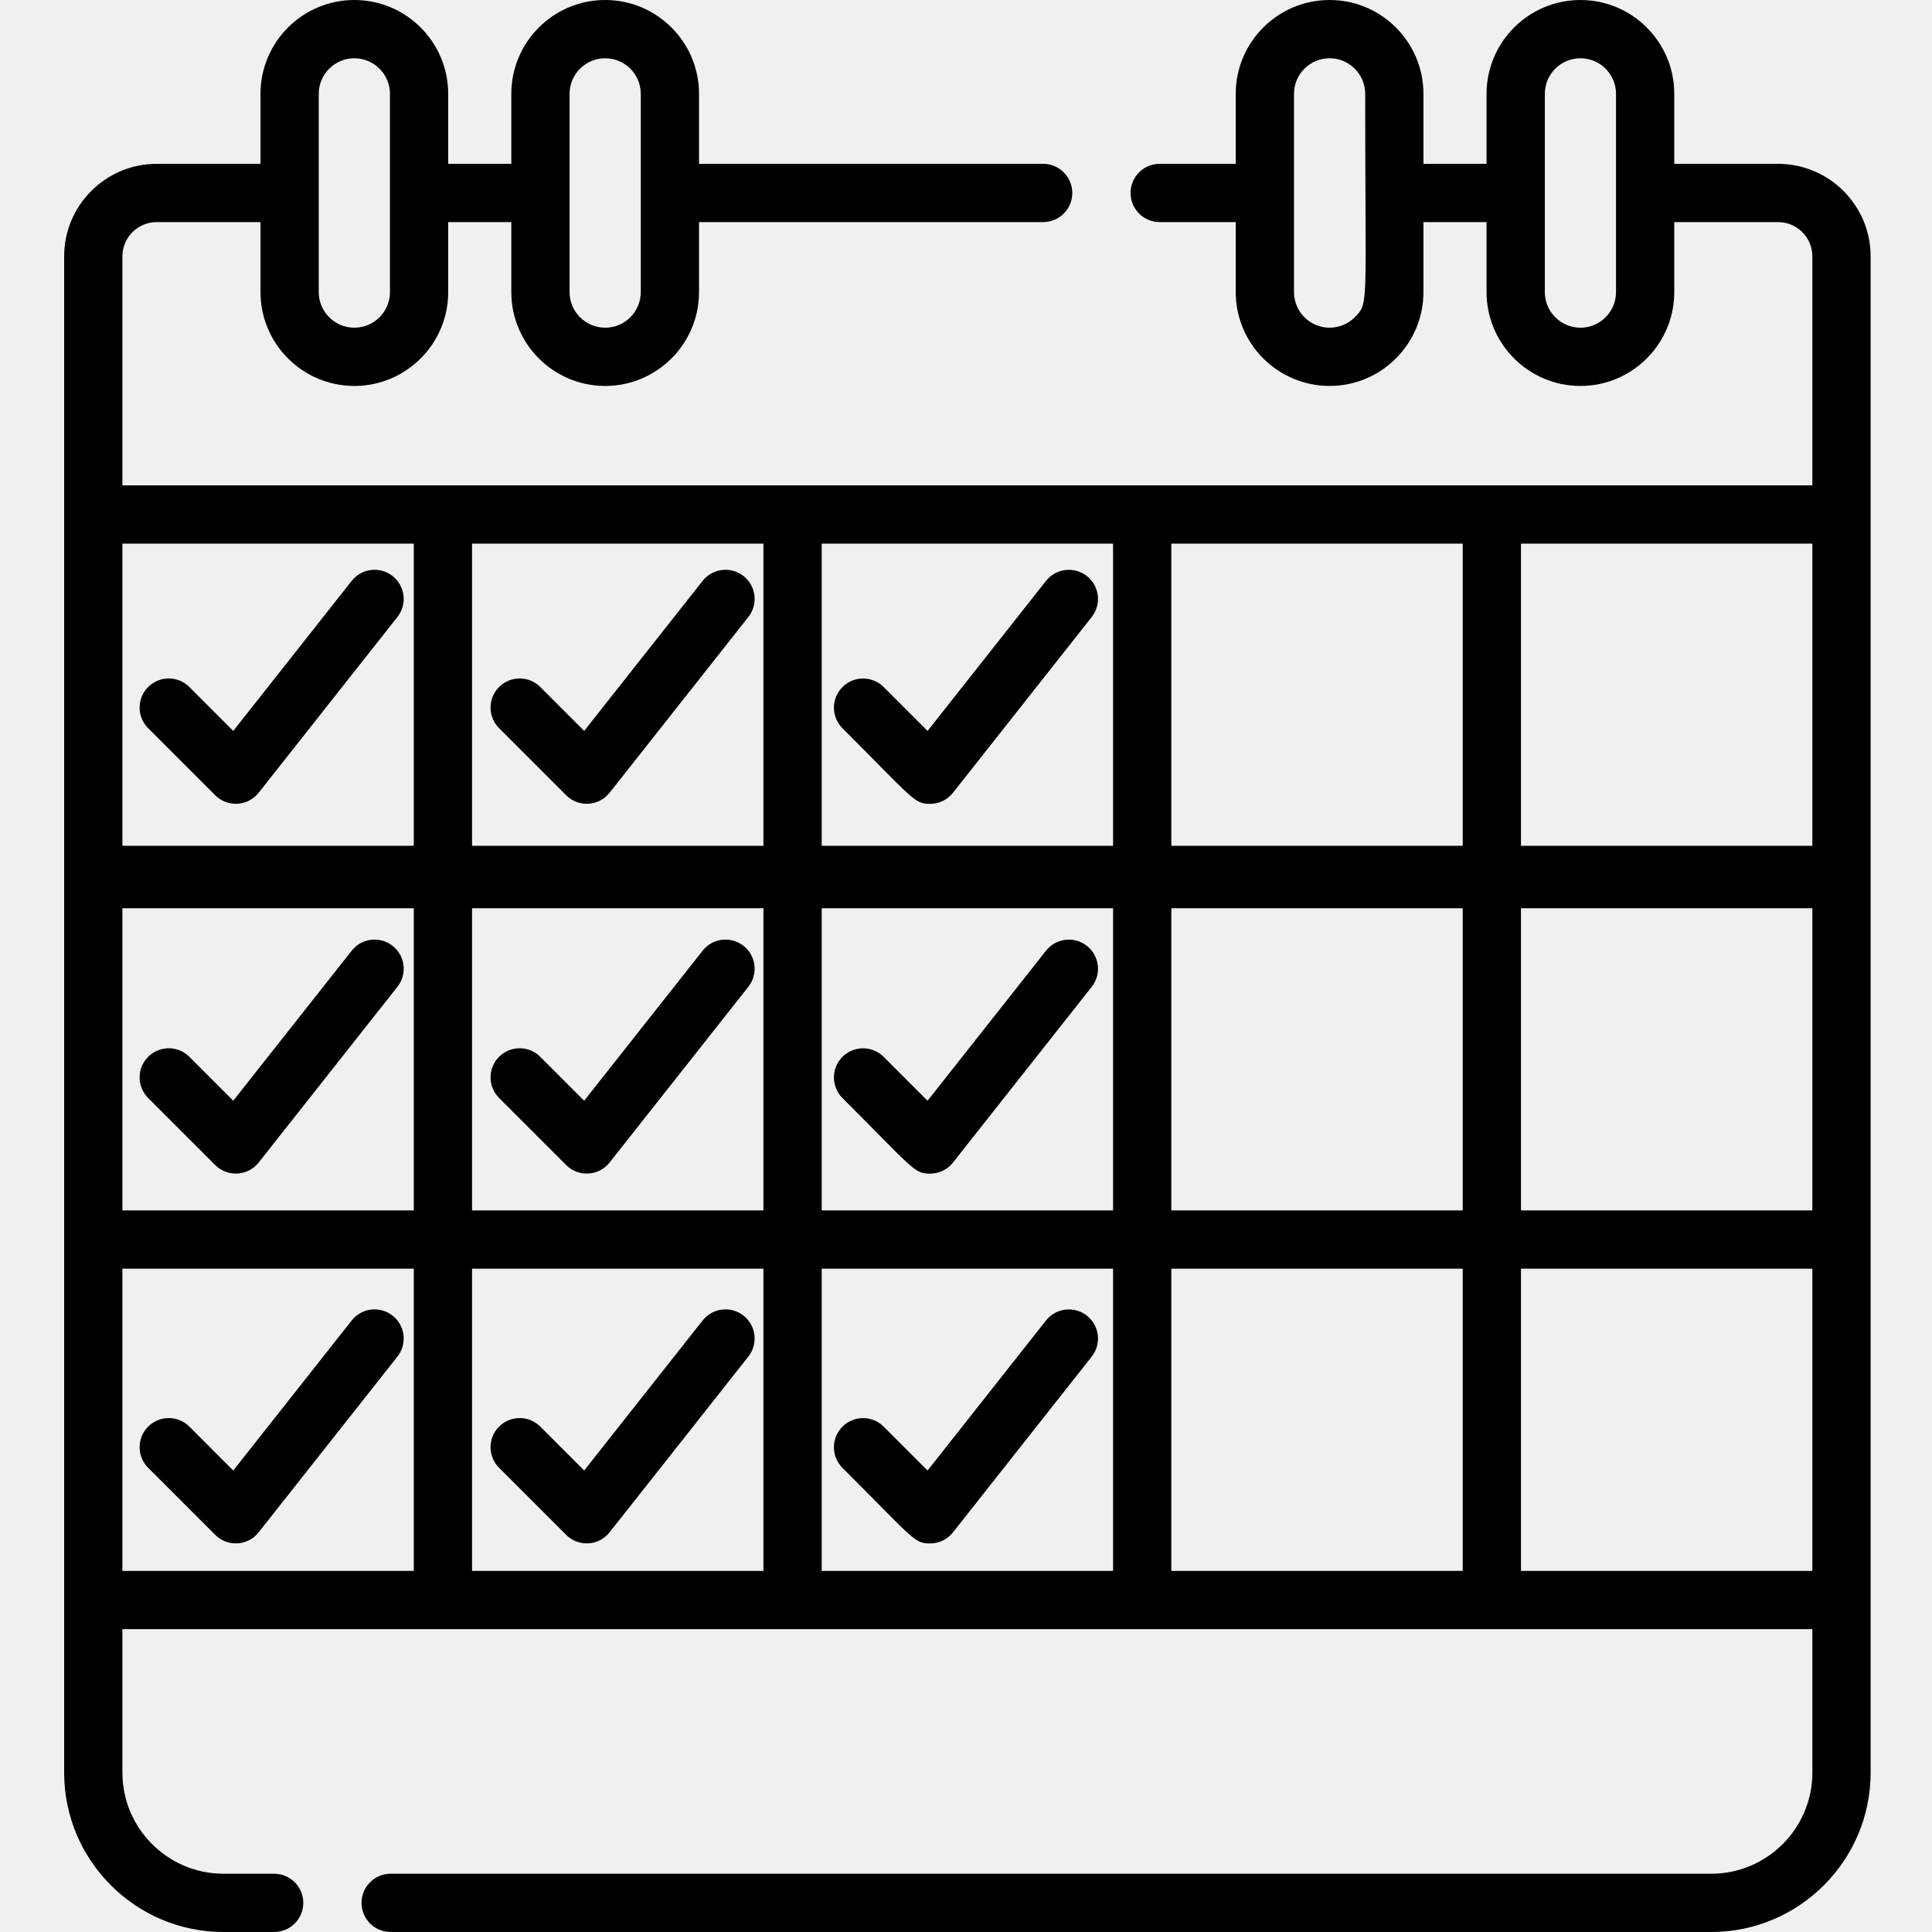
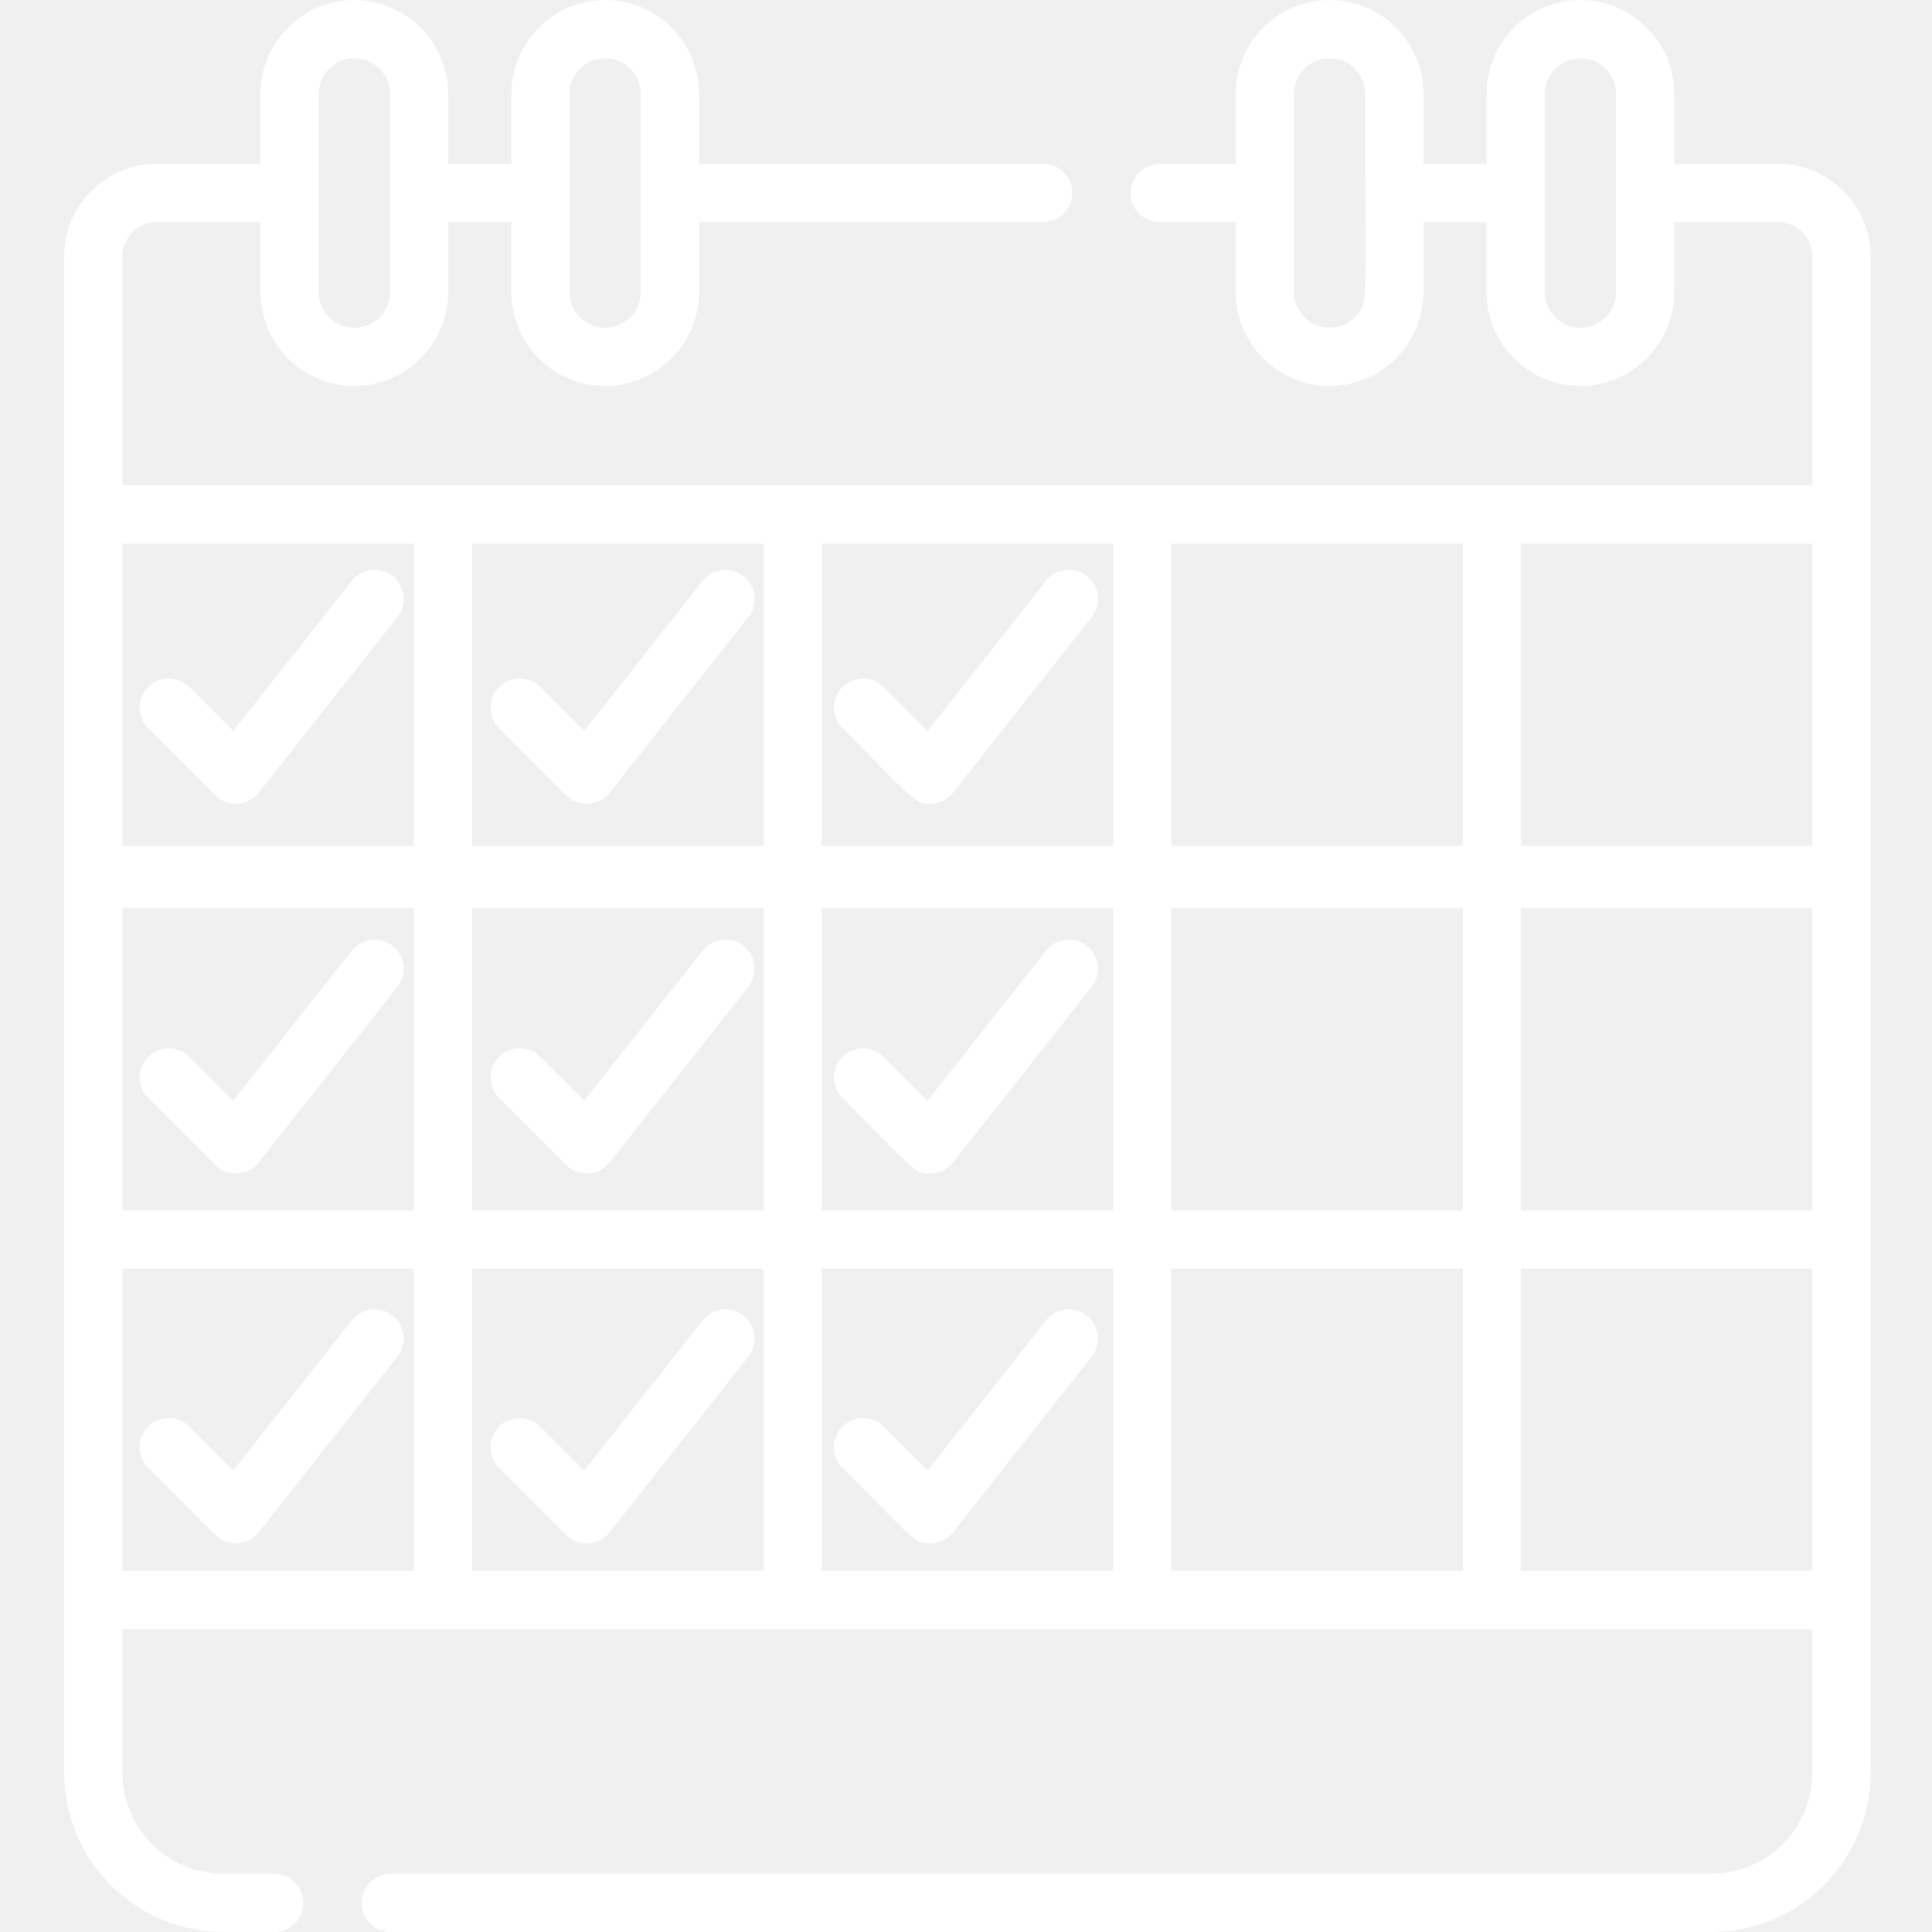
<svg xmlns="http://www.w3.org/2000/svg" width="512" height="512" viewBox="0 0 512 512" fill="none">
-   <path d="M471.215 43.418H443.699V24.867C443.699 11.156 432.543 0 418.832 0C405.113 0 393.953 11.156 393.953 24.867V43.418H377.227V24.867C377.227 11.156 366.07 0 352.359 0C338.641 0 327.48 11.156 327.48 24.867V43.418H307.328C303.055 43.418 299.609 46.875 299.609 51.137C299.609 55.398 303.055 58.855 307.328 58.855H327.48V77.402C327.48 91.125 338.641 102.281 352.359 102.281C366.07 102.281 377.227 91.125 377.227 77.402V58.855H393.953V77.402C393.953 91.125 405.113 102.281 418.832 102.281C432.543 102.281 443.699 91.125 443.699 77.402V58.855H471.215C476.219 58.855 480.293 62.934 480.293 67.934V128.633C475.449 128.633 56.992 128.633 32.441 128.633V67.934C32.441 62.934 36.516 58.855 41.52 58.855H69.031V77.402C69.031 91.125 80.188 102.281 93.898 102.281C107.621 102.281 118.777 91.125 118.777 77.402V58.855H135.504V77.402C135.504 91.125 146.664 102.281 160.371 102.281C174.094 102.281 185.25 91.125 185.25 77.402V58.855H276.449C280.711 58.855 284.168 55.398 284.168 51.137C284.168 46.875 280.711 43.418 276.449 43.418H185.25V24.867C185.25 11.156 174.094 0 160.371 0C146.664 0 135.504 11.156 135.504 24.867V43.418H118.777V24.867C118.777 11.156 107.621 0 93.898 0C80.188 0 69.031 11.156 69.031 24.867V43.418H41.52C28.004 43.418 17 54.418 17 67.934V469.777C17 493.062 35.949 512 59.234 512H72.656C76.918 512 80.375 508.551 80.375 504.281C80.375 500.02 76.918 496.559 72.656 496.559H59.234C44.461 496.559 32.441 484.547 32.441 469.777V431.746H480.293V469.777C480.293 484.547 468.27 496.559 453.5 496.559H103.535C99.273 496.559 95.812 500.02 95.812 504.281C95.812 508.551 99.273 512 103.535 512H453.5C476.781 512 495.734 493.062 495.734 469.777C495.734 453.625 495.734 85.094 495.734 67.934C495.734 54.418 484.73 43.418 471.215 43.418V43.418ZM359.02 84.074C357.32 85.781 354.953 86.844 352.359 86.844C347.152 86.844 342.922 82.613 342.922 77.402C342.922 50.488 342.922 51.809 342.922 24.867C342.922 19.672 347.152 15.441 352.359 15.441C357.559 15.441 361.789 19.672 361.789 24.867C361.789 81.652 362.813 80.281 359.02 84.074V84.074ZM428.262 77.402C428.262 82.613 424.031 86.844 418.832 86.844C413.625 86.844 409.395 82.613 409.395 77.402C409.395 50.477 409.395 51.809 409.395 24.867C409.395 19.672 413.625 15.441 418.832 15.441C424.031 15.441 428.262 19.672 428.262 24.867V77.402ZM150.945 24.867C150.945 19.672 155.176 15.441 160.371 15.441C165.582 15.441 169.812 19.672 169.812 24.867V77.402C169.812 82.613 165.582 86.844 160.371 86.844C155.176 86.844 150.945 82.613 150.945 77.402C150.945 61.672 150.945 40.605 150.945 24.867ZM84.473 24.867C84.473 19.672 88.703 15.441 93.898 15.441C99.109 15.441 103.34 19.672 103.34 24.867V77.402C103.34 82.613 99.109 86.844 93.898 86.844C88.703 86.844 84.473 82.613 84.473 77.402C84.473 61.672 84.473 40.605 84.473 24.867ZM109.66 416.305H32.441V336.215H109.66V416.305ZM109.66 320.773H32.441V240.695H109.66V320.773ZM109.66 224.152H32.441C32.441 207.82 32.441 160.215 32.441 144.074H109.66V224.152ZM202.316 416.305H125.098V336.215H202.316V416.305ZM202.316 320.773H125.098V240.695H202.316V320.773ZM202.316 224.152H125.098V144.074H202.316V224.152ZM294.977 416.305H217.758V336.215H294.977V416.305ZM294.977 320.773H217.758V240.695H294.977V320.773ZM294.977 224.152H217.758V144.074H294.977V224.152ZM387.633 416.305H310.414V336.215H387.633V416.305ZM387.633 320.773H310.414V240.695H387.633V320.773ZM387.633 224.152H310.414V144.074H387.633V224.152ZM480.293 416.305H403.074V336.215H480.293V416.305ZM480.293 320.773H403.074V240.695H480.293V320.773ZM480.293 224.152H403.074V144.074H480.293V224.152Z" fill="black" />
-   <path d="M150.035 210.754C153.285 214.004 158.676 213.719 161.551 210.078L198.324 163.504C200.965 160.157 200.395 155.301 197.047 152.66C193.699 150.02 188.848 150.59 186.207 153.934L154.812 193.7L143.18 182.063C140.164 179.047 135.277 179.047 132.262 182.063C129.246 185.078 129.246 189.965 132.262 192.981L150.035 210.754Z" fill="black" />
-   <path d="M150.035 308.754C153.285 312.004 158.676 311.719 161.551 308.078L198.324 261.504C200.965 258.157 200.395 253.301 197.047 250.66C193.699 248.02 188.848 248.59 186.207 251.934L154.812 291.7L143.18 280.063C140.164 277.047 135.277 277.047 132.262 280.063C129.246 283.078 129.246 287.965 132.262 290.981L150.035 308.754Z" fill="black" />
-   <path d="M150.035 406.754C153.285 410.004 158.676 409.719 161.551 406.078L198.324 359.504C200.965 356.157 200.395 351.301 197.047 348.66C193.699 346.02 188.848 346.59 186.207 349.934L154.812 389.7L143.18 378.063C140.164 375.047 135.277 375.047 132.262 378.063C129.246 381.078 129.246 385.965 132.262 388.981L150.035 406.754Z" fill="black" />
-   <path d="M57.035 210.754C60.285 214.004 65.676 213.719 68.551 210.078L105.324 163.504C107.965 160.157 107.395 155.301 104.047 152.66C100.699 150.02 95.848 150.59 93.207 153.934L61.812 193.7L50.18 182.063C47.164 179.047 42.277 179.047 39.262 182.063C36.246 185.078 36.246 189.965 39.262 192.981L57.035 210.754Z" fill="black" />
-   <path d="M57.035 308.754C60.285 312.004 65.676 311.719 68.551 308.078L105.324 261.504C107.965 258.157 107.395 253.301 104.047 250.66C100.699 248.02 95.848 248.59 93.207 251.934L61.812 291.7L50.18 280.063C47.164 277.047 42.277 277.047 39.262 280.063C36.246 283.078 36.246 287.965 39.262 290.981L57.035 308.754Z" fill="black" />
-   <path d="M57.035 406.754C60.285 410.004 65.676 409.719 68.551 406.078L105.324 359.504C107.965 356.157 107.395 351.301 104.047 348.66C100.699 346.02 95.848 346.59 93.207 349.934L61.812 389.7L50.18 378.063C47.164 375.047 42.277 375.047 39.262 378.063C36.246 381.078 36.246 385.965 39.262 388.981L57.035 406.754Z" fill="black" />
-   <path d="M246.492 213.027C248.863 213.027 251.09 211.937 252.551 210.09L289.32 163.512C291.961 160.168 291.391 155.312 288.047 152.672C284.699 150.031 279.844 150.598 277.203 153.945L245.812 193.707L234.18 182.074C231.164 179.059 226.273 179.059 223.262 182.074C220.246 185.09 220.246 189.977 223.262 192.992C242.246 211.977 242.262 213.027 246.492 213.027Z" fill="black" />
-   <path d="M246.492 311.027C248.863 311.027 251.09 309.937 252.551 308.09L289.32 261.512C291.961 258.168 291.391 253.312 288.047 250.672C284.699 248.031 279.844 248.598 277.203 251.945L245.812 291.707L234.18 280.074C231.164 277.059 226.273 277.059 223.262 280.074C220.246 283.09 220.246 287.977 223.262 290.992C242.246 309.977 242.262 311.027 246.492 311.027Z" fill="black" />
-   <path d="M246.492 409.027C248.863 409.027 251.09 407.938 252.551 406.09L289.32 359.512C291.961 356.168 291.391 351.313 288.047 348.672C284.699 346.031 279.844 346.598 277.203 349.945L245.812 389.707L234.18 378.074C231.164 375.059 226.273 375.059 223.262 378.074C220.246 381.09 220.246 385.977 223.262 388.992C242.246 407.977 242.262 409.027 246.492 409.027Z" fill="black" />
+   <path d="M471.215 43.418H443.699V24.867C443.699 11.156 432.543 0 418.832 0C405.113 0 393.953 11.156 393.953 24.867V43.418H377.227V24.867C377.227 11.156 366.07 0 352.359 0C338.641 0 327.48 11.156 327.48 24.867V43.418H307.328C303.055 43.418 299.609 46.875 299.609 51.137C299.609 55.398 303.055 58.855 307.328 58.855H327.48V77.402C327.48 91.125 338.641 102.281 352.359 102.281C366.07 102.281 377.227 91.125 377.227 77.402V58.855H393.953V77.402C393.953 91.125 405.113 102.281 418.832 102.281C432.543 102.281 443.699 91.125 443.699 77.402V58.855H471.215C476.219 58.855 480.293 62.934 480.293 67.934V128.633C475.449 128.633 56.992 128.633 32.441 128.633V67.934C32.441 62.934 36.516 58.855 41.52 58.855H69.031V77.402C69.031 91.125 80.188 102.281 93.898 102.281C107.621 102.281 118.777 91.125 118.777 77.402V58.855H135.504V77.402C135.504 91.125 146.664 102.281 160.371 102.281C174.094 102.281 185.25 91.125 185.25 77.402V58.855H276.449C280.711 58.855 284.168 55.398 284.168 51.137C284.168 46.875 280.711 43.418 276.449 43.418H185.25V24.867C185.25 11.156 174.094 0 160.371 0C146.664 0 135.504 11.156 135.504 24.867V43.418H118.777V24.867C118.777 11.156 107.621 0 93.898 0C80.188 0 69.031 11.156 69.031 24.867V43.418H41.52C28.004 43.418 17 54.418 17 67.934V469.777C17 493.062 35.949 512 59.234 512H72.656C76.918 512 80.375 508.551 80.375 504.281C80.375 500.02 76.918 496.559 72.656 496.559H59.234C44.461 496.559 32.441 484.547 32.441 469.777V431.746H480.293V469.777C480.293 484.547 468.27 496.559 453.5 496.559H103.535C99.273 496.559 95.812 500.02 95.812 504.281C95.812 508.551 99.273 512 103.535 512H453.5C476.781 512 495.734 493.062 495.734 469.777C495.734 453.625 495.734 85.094 495.734 67.934C495.734 54.418 484.73 43.418 471.215 43.418V43.418ZM359.02 84.074C357.32 85.781 354.953 86.844 352.359 86.844C347.152 86.844 342.922 82.613 342.922 77.402C342.922 50.488 342.922 51.809 342.922 24.867C342.922 19.672 347.152 15.441 352.359 15.441C357.559 15.441 361.789 19.672 361.789 24.867C361.789 81.652 362.813 80.281 359.02 84.074V84.074ZM428.262 77.402C428.262 82.613 424.031 86.844 418.832 86.844C413.625 86.844 409.395 82.613 409.395 77.402C409.395 50.477 409.395 51.809 409.395 24.867C409.395 19.672 413.625 15.441 418.832 15.441C424.031 15.441 428.262 19.672 428.262 24.867V77.402ZM150.945 24.867C150.945 19.672 155.176 15.441 160.371 15.441C165.582 15.441 169.812 19.672 169.812 24.867V77.402C169.812 82.613 165.582 86.844 160.371 86.844C155.176 86.844 150.945 82.613 150.945 77.402C150.945 61.672 150.945 40.605 150.945 24.867ZM84.473 24.867C84.473 19.672 88.703 15.441 93.898 15.441C99.109 15.441 103.34 19.672 103.34 24.867V77.402C103.34 82.613 99.109 86.844 93.898 86.844C88.703 86.844 84.473 82.613 84.473 77.402C84.473 61.672 84.473 40.605 84.473 24.867ZM109.66 416.305H32.441V336.215H109.66V416.305ZM109.66 320.773H32.441V240.695H109.66V320.773ZM109.66 224.152H32.441C32.441 207.82 32.441 160.215 32.441 144.074H109.66V224.152ZM202.316 416.305H125.098V336.215H202.316V416.305ZM202.316 320.773H125.098V240.695H202.316V320.773ZM202.316 224.152H125.098V144.074H202.316V224.152ZM294.977 416.305H217.758V336.215H294.977V416.305ZM294.977 320.773H217.758V240.695H294.977V320.773ZM294.977 224.152H217.758V144.074H294.977V224.152ZM387.633 416.305H310.414V336.215H387.633V416.305ZM387.633 320.773H310.414V240.695H387.633V320.773ZM387.633 224.152H310.414V144.074H387.633V224.152ZM480.293 416.305H403.074V336.215H480.293V416.305ZM480.293 320.773H403.074V240.695H480.293V320.773ZM480.293 224.152H403.074V144.074H480.293V224.152Z" fill="#fff" />
+   <path d="M150.035 210.754C153.285 214.004 158.676 213.719 161.551 210.078L198.324 163.504C200.965 160.157 200.395 155.301 197.047 152.66C193.699 150.02 188.848 150.59 186.207 153.934L154.812 193.7L143.18 182.063C140.164 179.047 135.277 179.047 132.262 182.063C129.246 185.078 129.246 189.965 132.262 192.981L150.035 210.754Z" fill="#fff" />
+   <path d="M150.035 308.754C153.285 312.004 158.676 311.719 161.551 308.078L198.324 261.504C200.965 258.157 200.395 253.301 197.047 250.66C193.699 248.02 188.848 248.59 186.207 251.934L154.812 291.7L143.18 280.063C140.164 277.047 135.277 277.047 132.262 280.063C129.246 283.078 129.246 287.965 132.262 290.981L150.035 308.754Z" fill="#fff" />
+   <path d="M150.035 406.754C153.285 410.004 158.676 409.719 161.551 406.078L198.324 359.504C200.965 356.157 200.395 351.301 197.047 348.66C193.699 346.02 188.848 346.59 186.207 349.934L154.812 389.7L143.18 378.063C140.164 375.047 135.277 375.047 132.262 378.063C129.246 381.078 129.246 385.965 132.262 388.981L150.035 406.754Z" fill="#fff" />
+   <path d="M57.035 210.754C60.285 214.004 65.676 213.719 68.551 210.078L105.324 163.504C107.965 160.157 107.395 155.301 104.047 152.66C100.699 150.02 95.848 150.59 93.207 153.934L61.812 193.7L50.18 182.063C47.164 179.047 42.277 179.047 39.262 182.063C36.246 185.078 36.246 189.965 39.262 192.981L57.035 210.754Z" fill="#fff" />
+   <path d="M57.035 308.754C60.285 312.004 65.676 311.719 68.551 308.078L105.324 261.504C107.965 258.157 107.395 253.301 104.047 250.66C100.699 248.02 95.848 248.59 93.207 251.934L61.812 291.7L50.18 280.063C47.164 277.047 42.277 277.047 39.262 280.063C36.246 283.078 36.246 287.965 39.262 290.981L57.035 308.754Z" fill="#fff" />
+   <path d="M57.035 406.754C60.285 410.004 65.676 409.719 68.551 406.078L105.324 359.504C107.965 356.157 107.395 351.301 104.047 348.66C100.699 346.02 95.848 346.59 93.207 349.934L61.812 389.7L50.18 378.063C47.164 375.047 42.277 375.047 39.262 378.063C36.246 381.078 36.246 385.965 39.262 388.981L57.035 406.754Z" fill="#fff" />
+   <path d="M246.492 213.027C248.863 213.027 251.09 211.937 252.551 210.09L289.32 163.512C291.961 160.168 291.391 155.312 288.047 152.672C284.699 150.031 279.844 150.598 277.203 153.945L245.812 193.707L234.18 182.074C231.164 179.059 226.273 179.059 223.262 182.074C220.246 185.09 220.246 189.977 223.262 192.992C242.246 211.977 242.262 213.027 246.492 213.027Z" fill="#fff" />
+   <path d="M246.492 311.027C248.863 311.027 251.09 309.937 252.551 308.09L289.32 261.512C291.961 258.168 291.391 253.312 288.047 250.672C284.699 248.031 279.844 248.598 277.203 251.945L245.812 291.707L234.18 280.074C231.164 277.059 226.273 277.059 223.262 280.074C220.246 283.09 220.246 287.977 223.262 290.992C242.246 309.977 242.262 311.027 246.492 311.027Z" fill="#fff" />
+   <path d="M246.492 409.027C248.863 409.027 251.09 407.938 252.551 406.09L289.32 359.512C291.961 356.168 291.391 351.313 288.047 348.672C284.699 346.031 279.844 346.598 277.203 349.945L245.812 389.707L234.18 378.074C231.164 375.059 226.273 375.059 223.262 378.074C220.246 381.09 220.246 385.977 223.262 388.992C242.246 407.977 242.262 409.027 246.492 409.027Z" fill="#fff" />
</svg>
